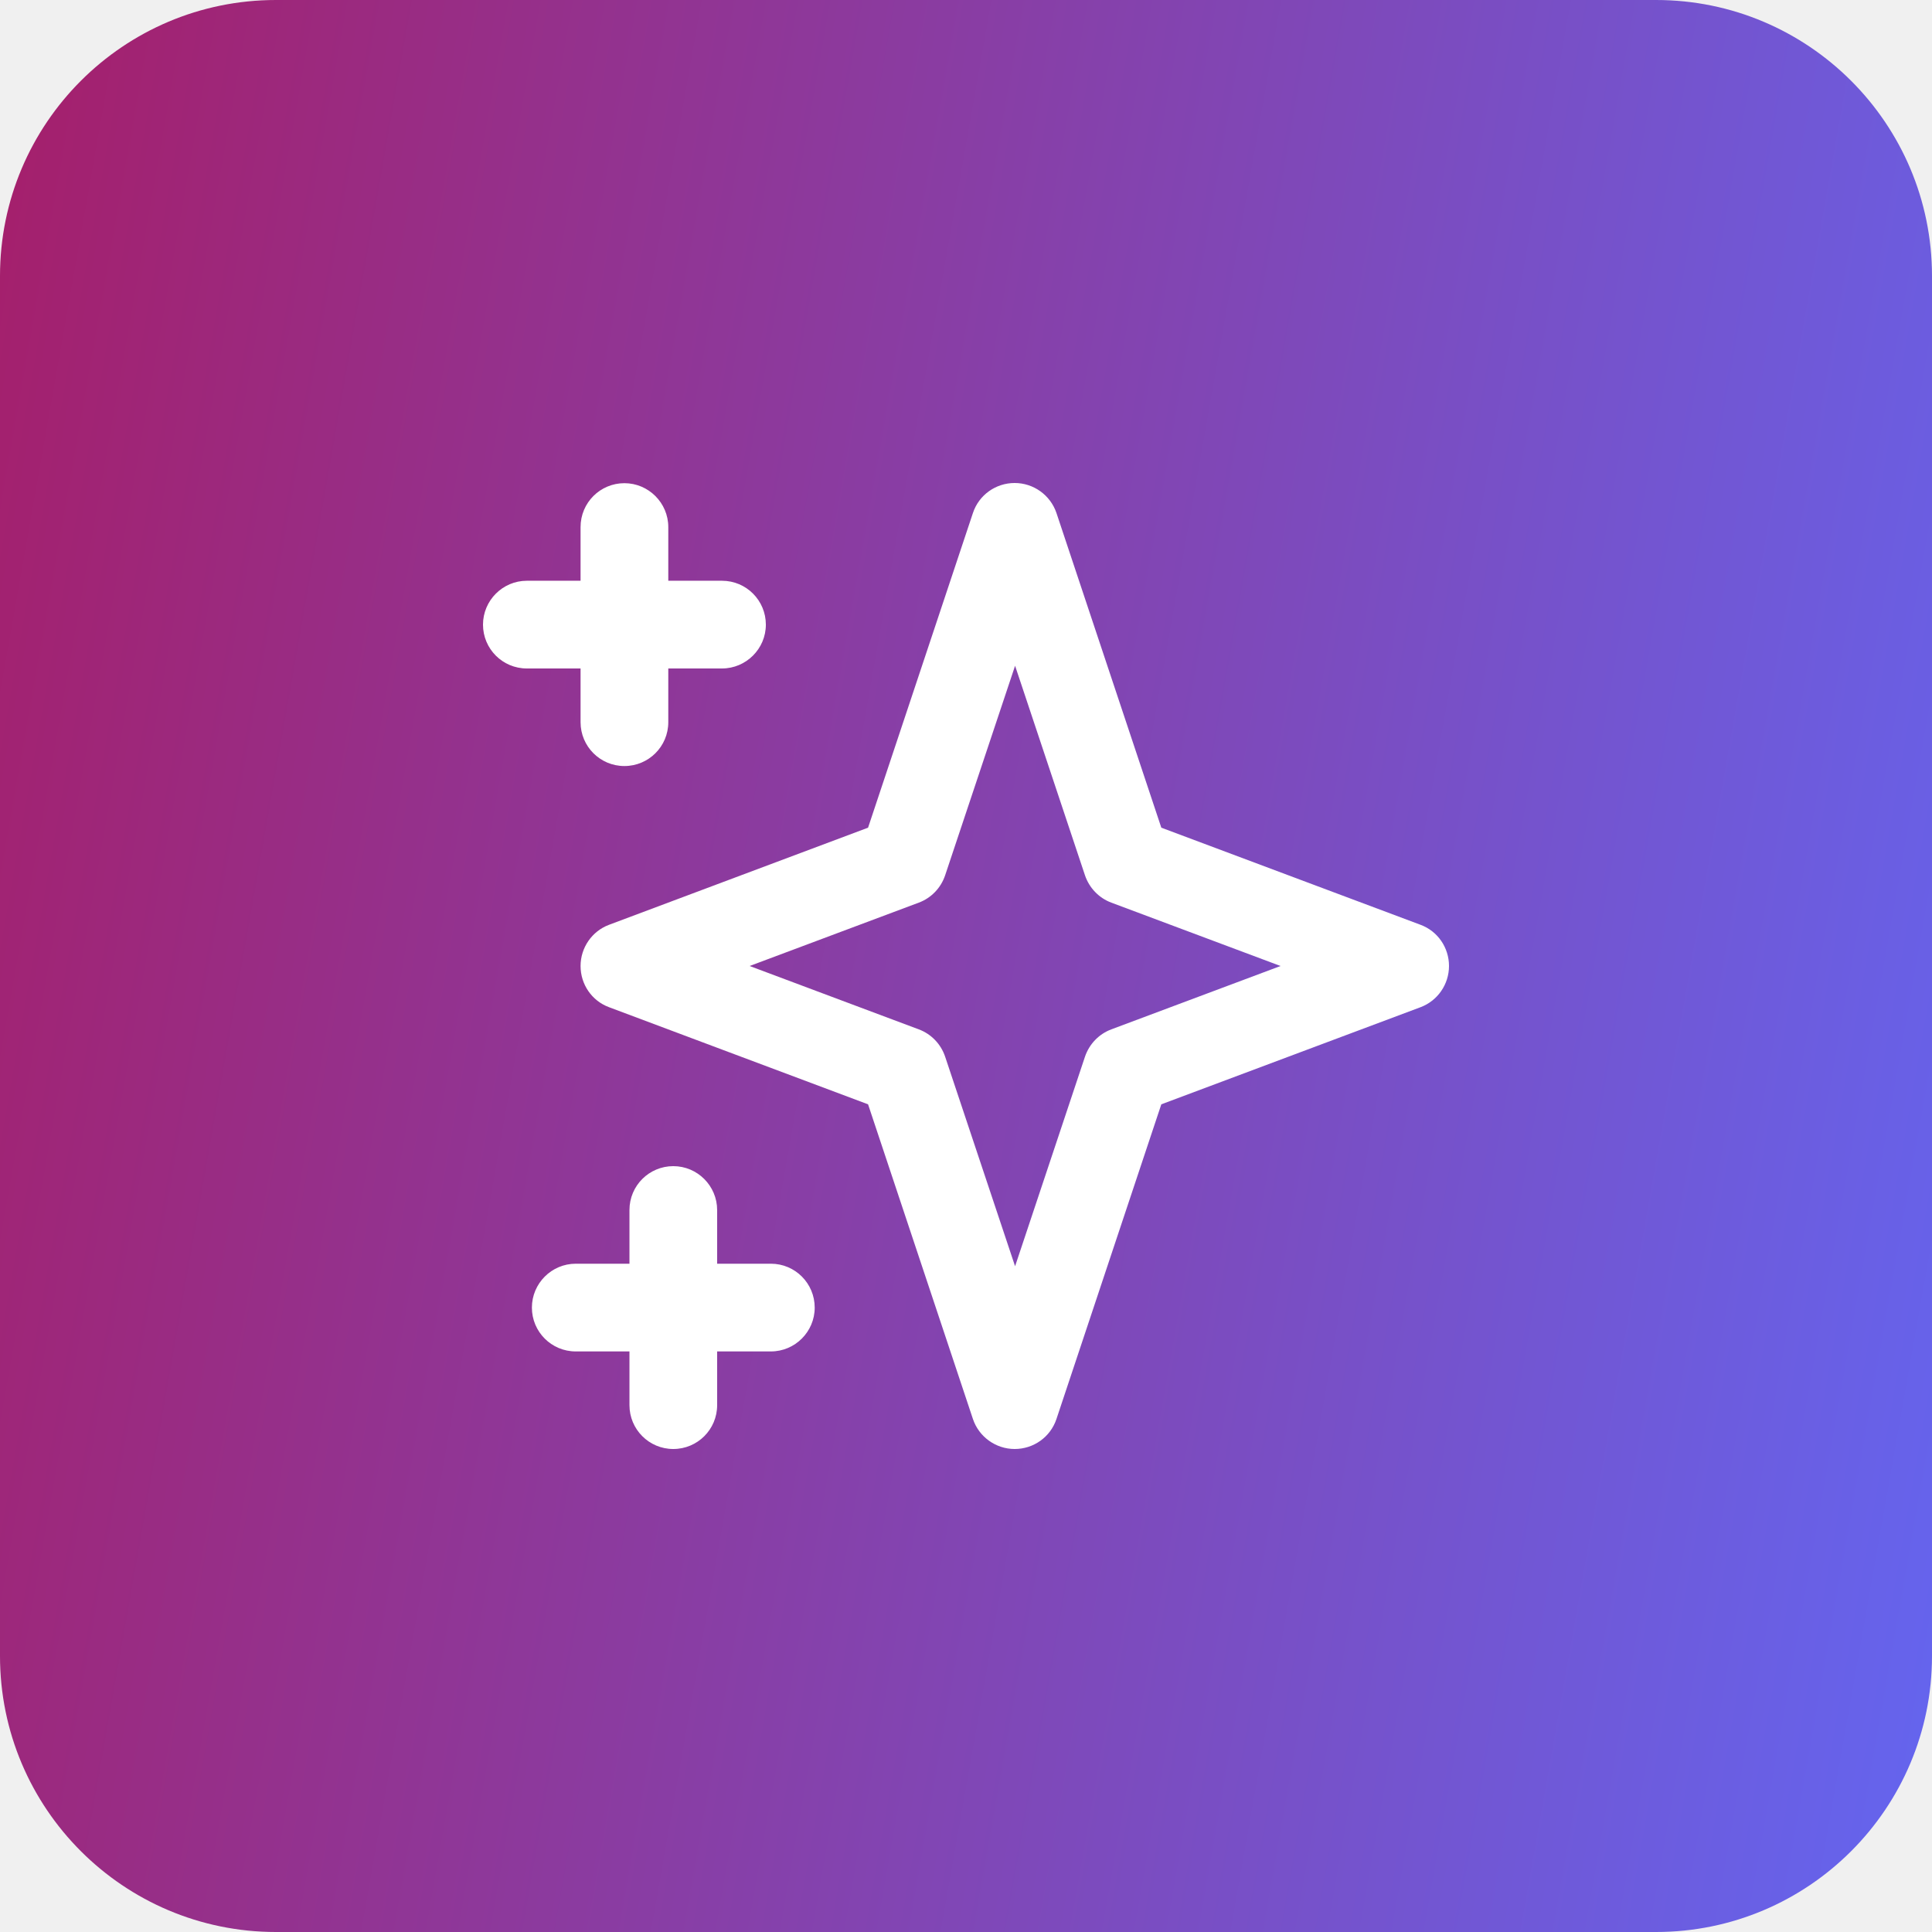
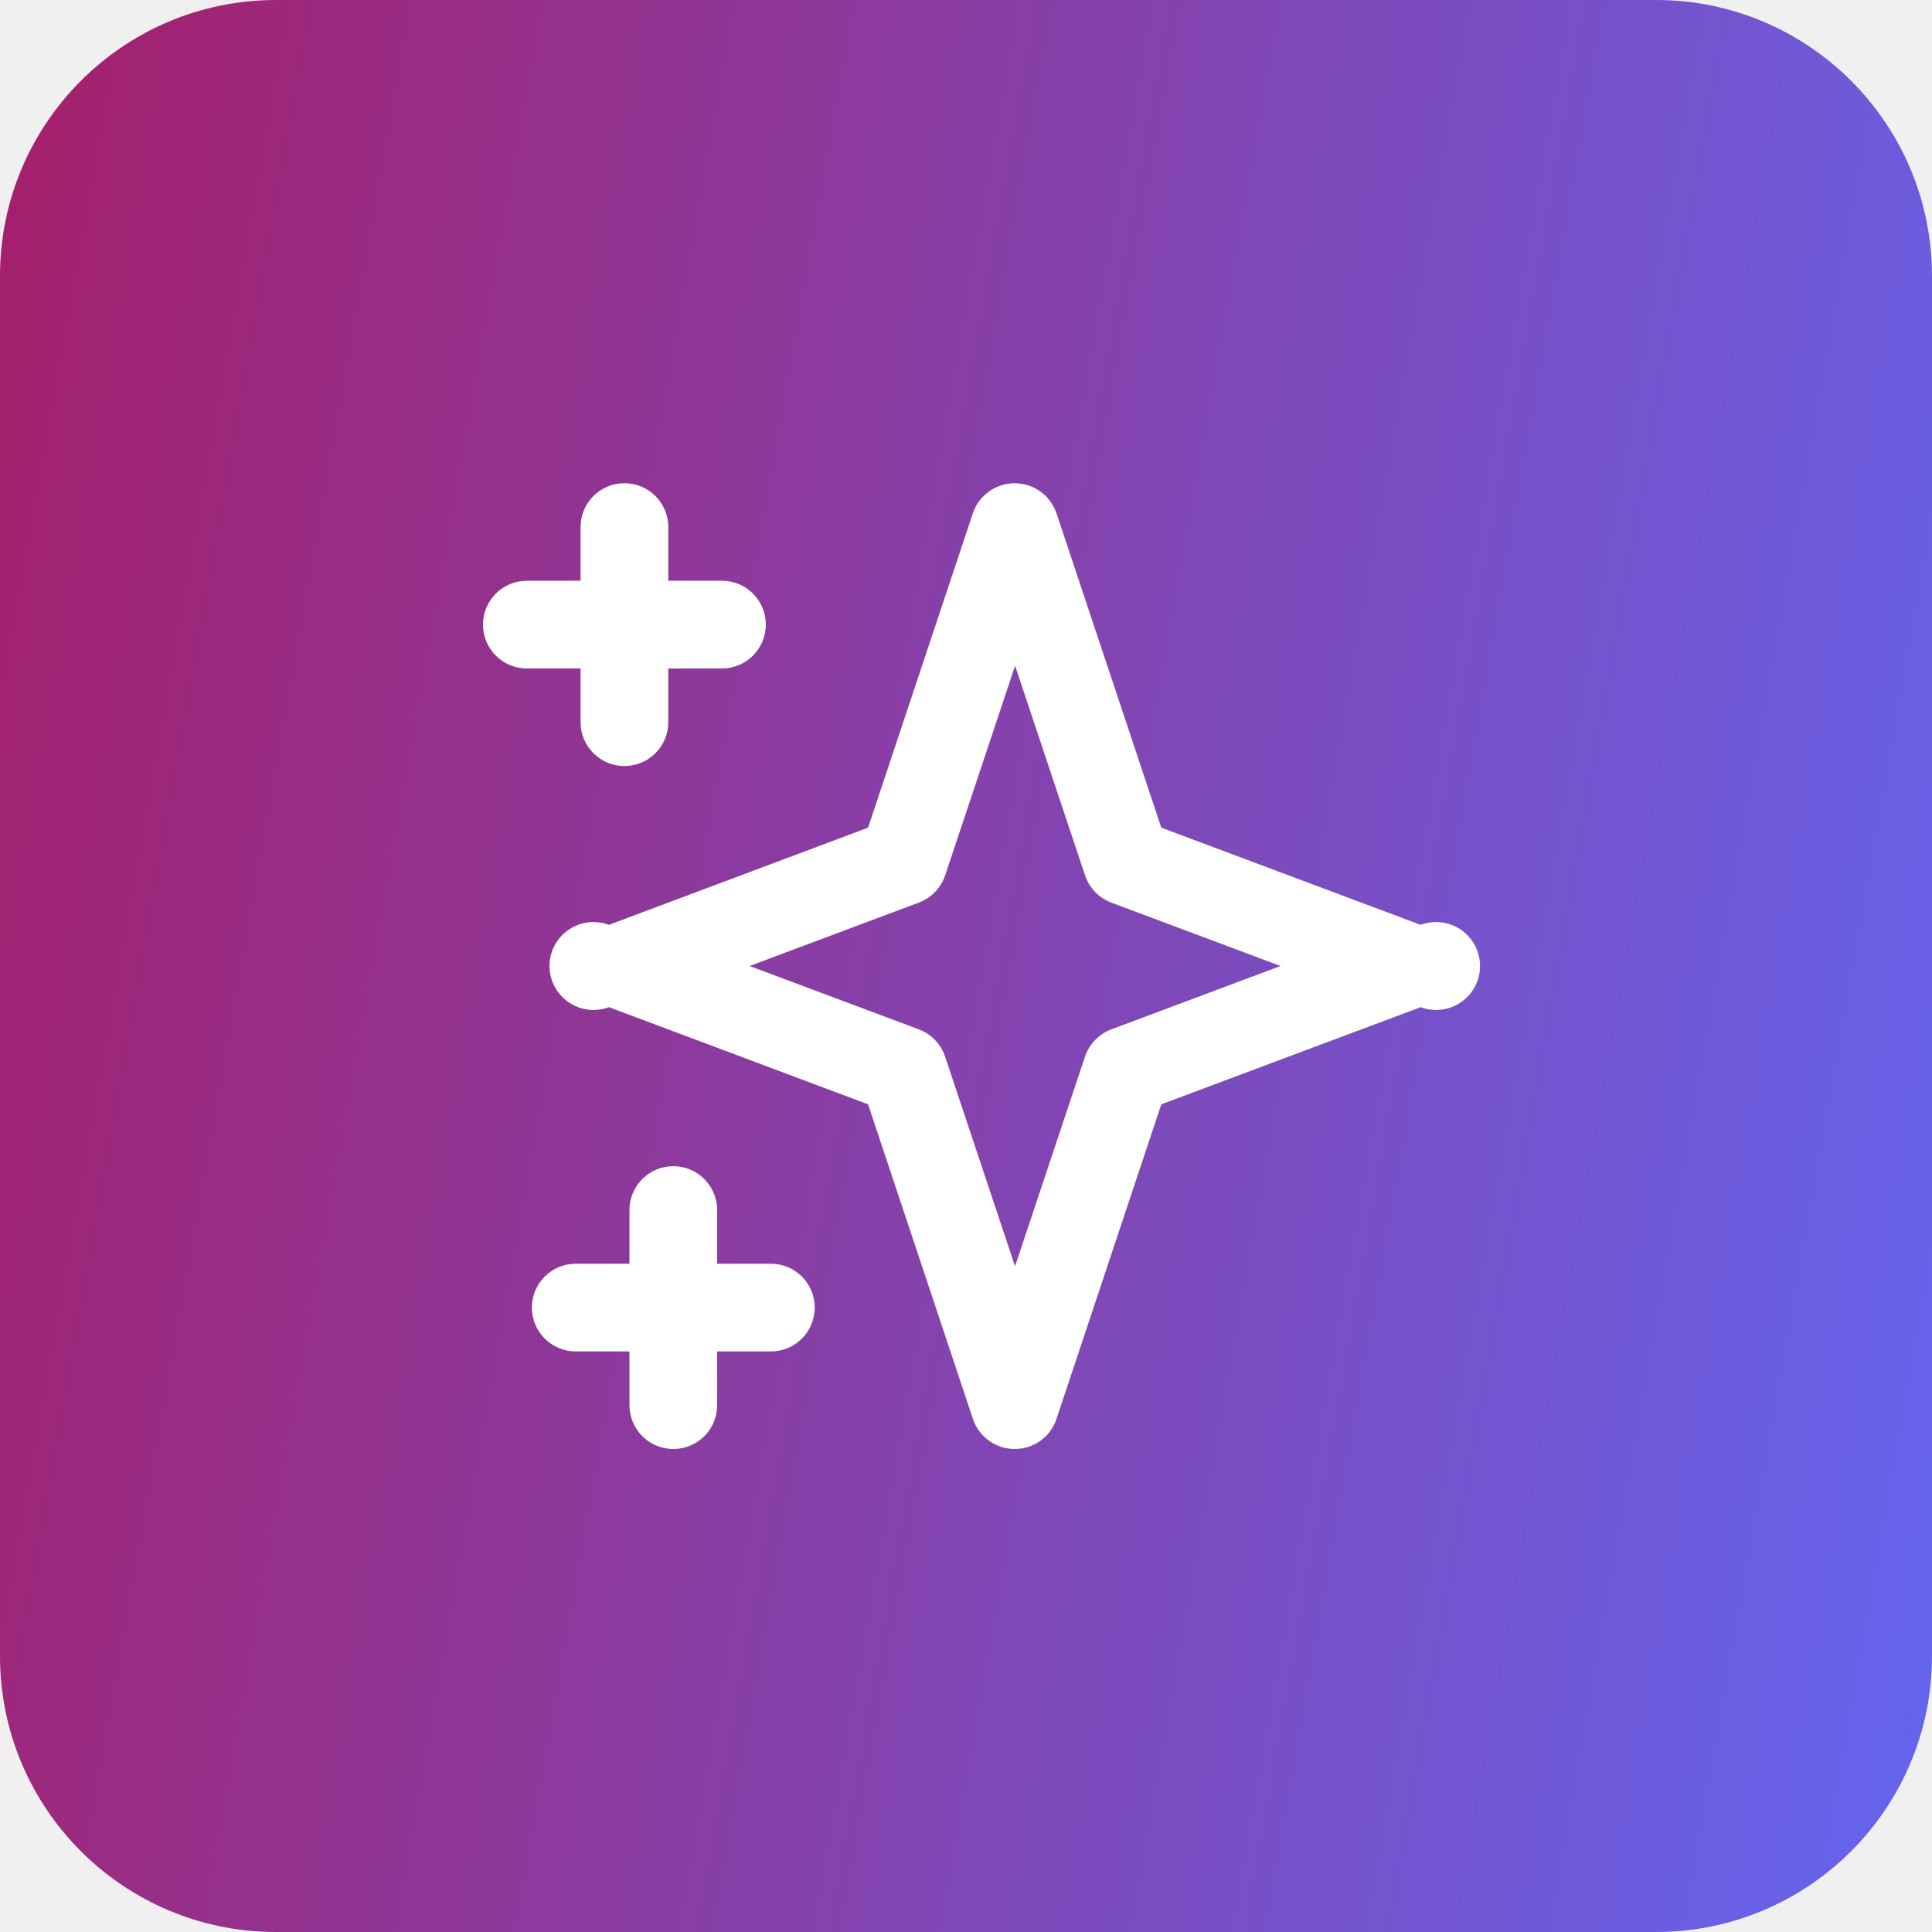
- <svg xmlns="http://www.w3.org/2000/svg" width="42" height="42" viewBox="0 0 42 42" fill="none">
+ <svg xmlns="http://www.w3.org/2000/svg" width="42" height="42" fill="none" role="img" aria-hidden="true" focusable="false">
  <g clip-path="url(#clip0_765_858)">
-     <path d="M42.42 -0.42H-0.42V42.42H42.42V-0.42Z" fill="url(#paint0_linear_765_858)" />
-     <path d="M22.058 31.5C21.647 31.5 21.281 31.235 21.151 30.849L18.871 24.007L13.238 21.895C12.865 21.756 12.621 21.399 12.621 21C12.621 20.601 12.869 20.244 13.238 20.105L18.871 17.993L21.151 11.151C21.281 10.76 21.647 10.5 22.058 10.5C22.47 10.5 22.835 10.765 22.966 11.151L25.246 17.993L30.883 20.105C31.256 20.244 31.5 20.601 31.5 21C31.5 21.399 31.252 21.756 30.883 21.895L25.246 24.007L22.966 30.849C22.835 31.24 22.47 31.5 22.058 31.5ZM16.296 21L19.975 22.378C20.244 22.478 20.454 22.697 20.546 22.97L22.067 27.527L23.587 22.97C23.68 22.697 23.89 22.478 24.158 22.378L27.838 21L24.158 19.622C23.89 19.522 23.68 19.303 23.587 19.03L22.067 14.473L20.546 19.03C20.454 19.303 20.244 19.522 19.975 19.622L16.296 21ZM14.637 31.5C14.108 31.5 13.684 31.072 13.684 30.547V29.379H12.516C11.987 29.379 11.563 28.951 11.563 28.426C11.563 27.901 11.991 27.472 12.516 27.472H13.684V26.305C13.684 25.775 14.112 25.351 14.637 25.351C15.162 25.351 15.59 25.78 15.59 26.305V27.472H16.758C17.287 27.472 17.711 27.901 17.711 28.426C17.711 28.951 17.283 29.379 16.758 29.379H15.59V30.547C15.59 31.076 15.162 31.5 14.637 31.5ZM13.574 16.653C13.045 16.653 12.621 16.225 12.621 15.7V14.532H11.453C10.924 14.532 10.5 14.104 10.5 13.579C10.5 13.054 10.928 12.625 11.453 12.625H12.621V11.458C12.621 10.928 13.049 10.504 13.574 10.504C14.099 10.504 14.528 10.933 14.528 11.458V12.625H15.695C16.225 12.625 16.649 13.054 16.649 13.579C16.649 14.104 16.22 14.532 15.695 14.532H14.528V15.7C14.528 16.229 14.099 16.653 13.574 16.653Z" fill="white" />
+     <path d="M42.42-.42H-.42v42.84h42.84V-.42z" fill="url(#paint0_linear_765_858)" />
+     <path d="M22.058 31.5a.96.96 0 0 1-.907-.651l-2.28-6.842-5.633-2.112a.956.956 0 1 1 0-1.79l5.633-2.112 2.28-6.842a.96.96 0 0 1 1.814 0l2.281 6.842 5.637 2.112a.956.956 0 1 1 0 1.79l-5.637 2.112-2.28 6.842a.954.954 0 0 1-.908.651zM16.296 21l3.68 1.378c.268.1.478.319.57.592l1.52 4.557 1.521-4.557a.962.962 0 0 1 .571-.592L27.838 21l-3.68-1.378a.962.962 0 0 1-.57-.592l-1.521-4.557-1.52 4.557a.962.962 0 0 1-.572.592L16.296 21zm-1.659 10.5a.953.953 0 0 1-.953-.953v-1.168h-1.168a.953.953 0 1 1 0-1.907h1.168v-1.167a.953.953 0 1 1 1.906 0v1.167h1.168a.953.953 0 1 1 0 1.907H15.59v1.168a.952.952 0 0 1-.953.953zm-1.063-14.847a.953.953 0 0 1-.953-.953v-1.168h-1.168a.953.953 0 1 1 0-1.907h1.168v-1.167a.953.953 0 1 1 1.907 0v1.167h1.167a.953.953 0 1 1 0 1.907h-1.167V15.7a.953.953 0 0 1-.954.953z" fill="#fff" />
  </g>
  <defs>
    <linearGradient id="paint0_linear_765_858" x1="-3.436" y1="16.691" x2="45.436" y2="25.309" gradientUnits="userSpaceOnUse">
      <stop stop-color="#A61E69" />
      <stop offset="1" stop-color="#6366F1" />
    </linearGradient>
    <clipPath id="clip0_765_858">
-       <rect width="42" height="42" rx="6" fill="white" />
+       <rect width="42" height="42" rx="6" fill="#fff" />
    </clipPath>
  </defs>
</svg>
